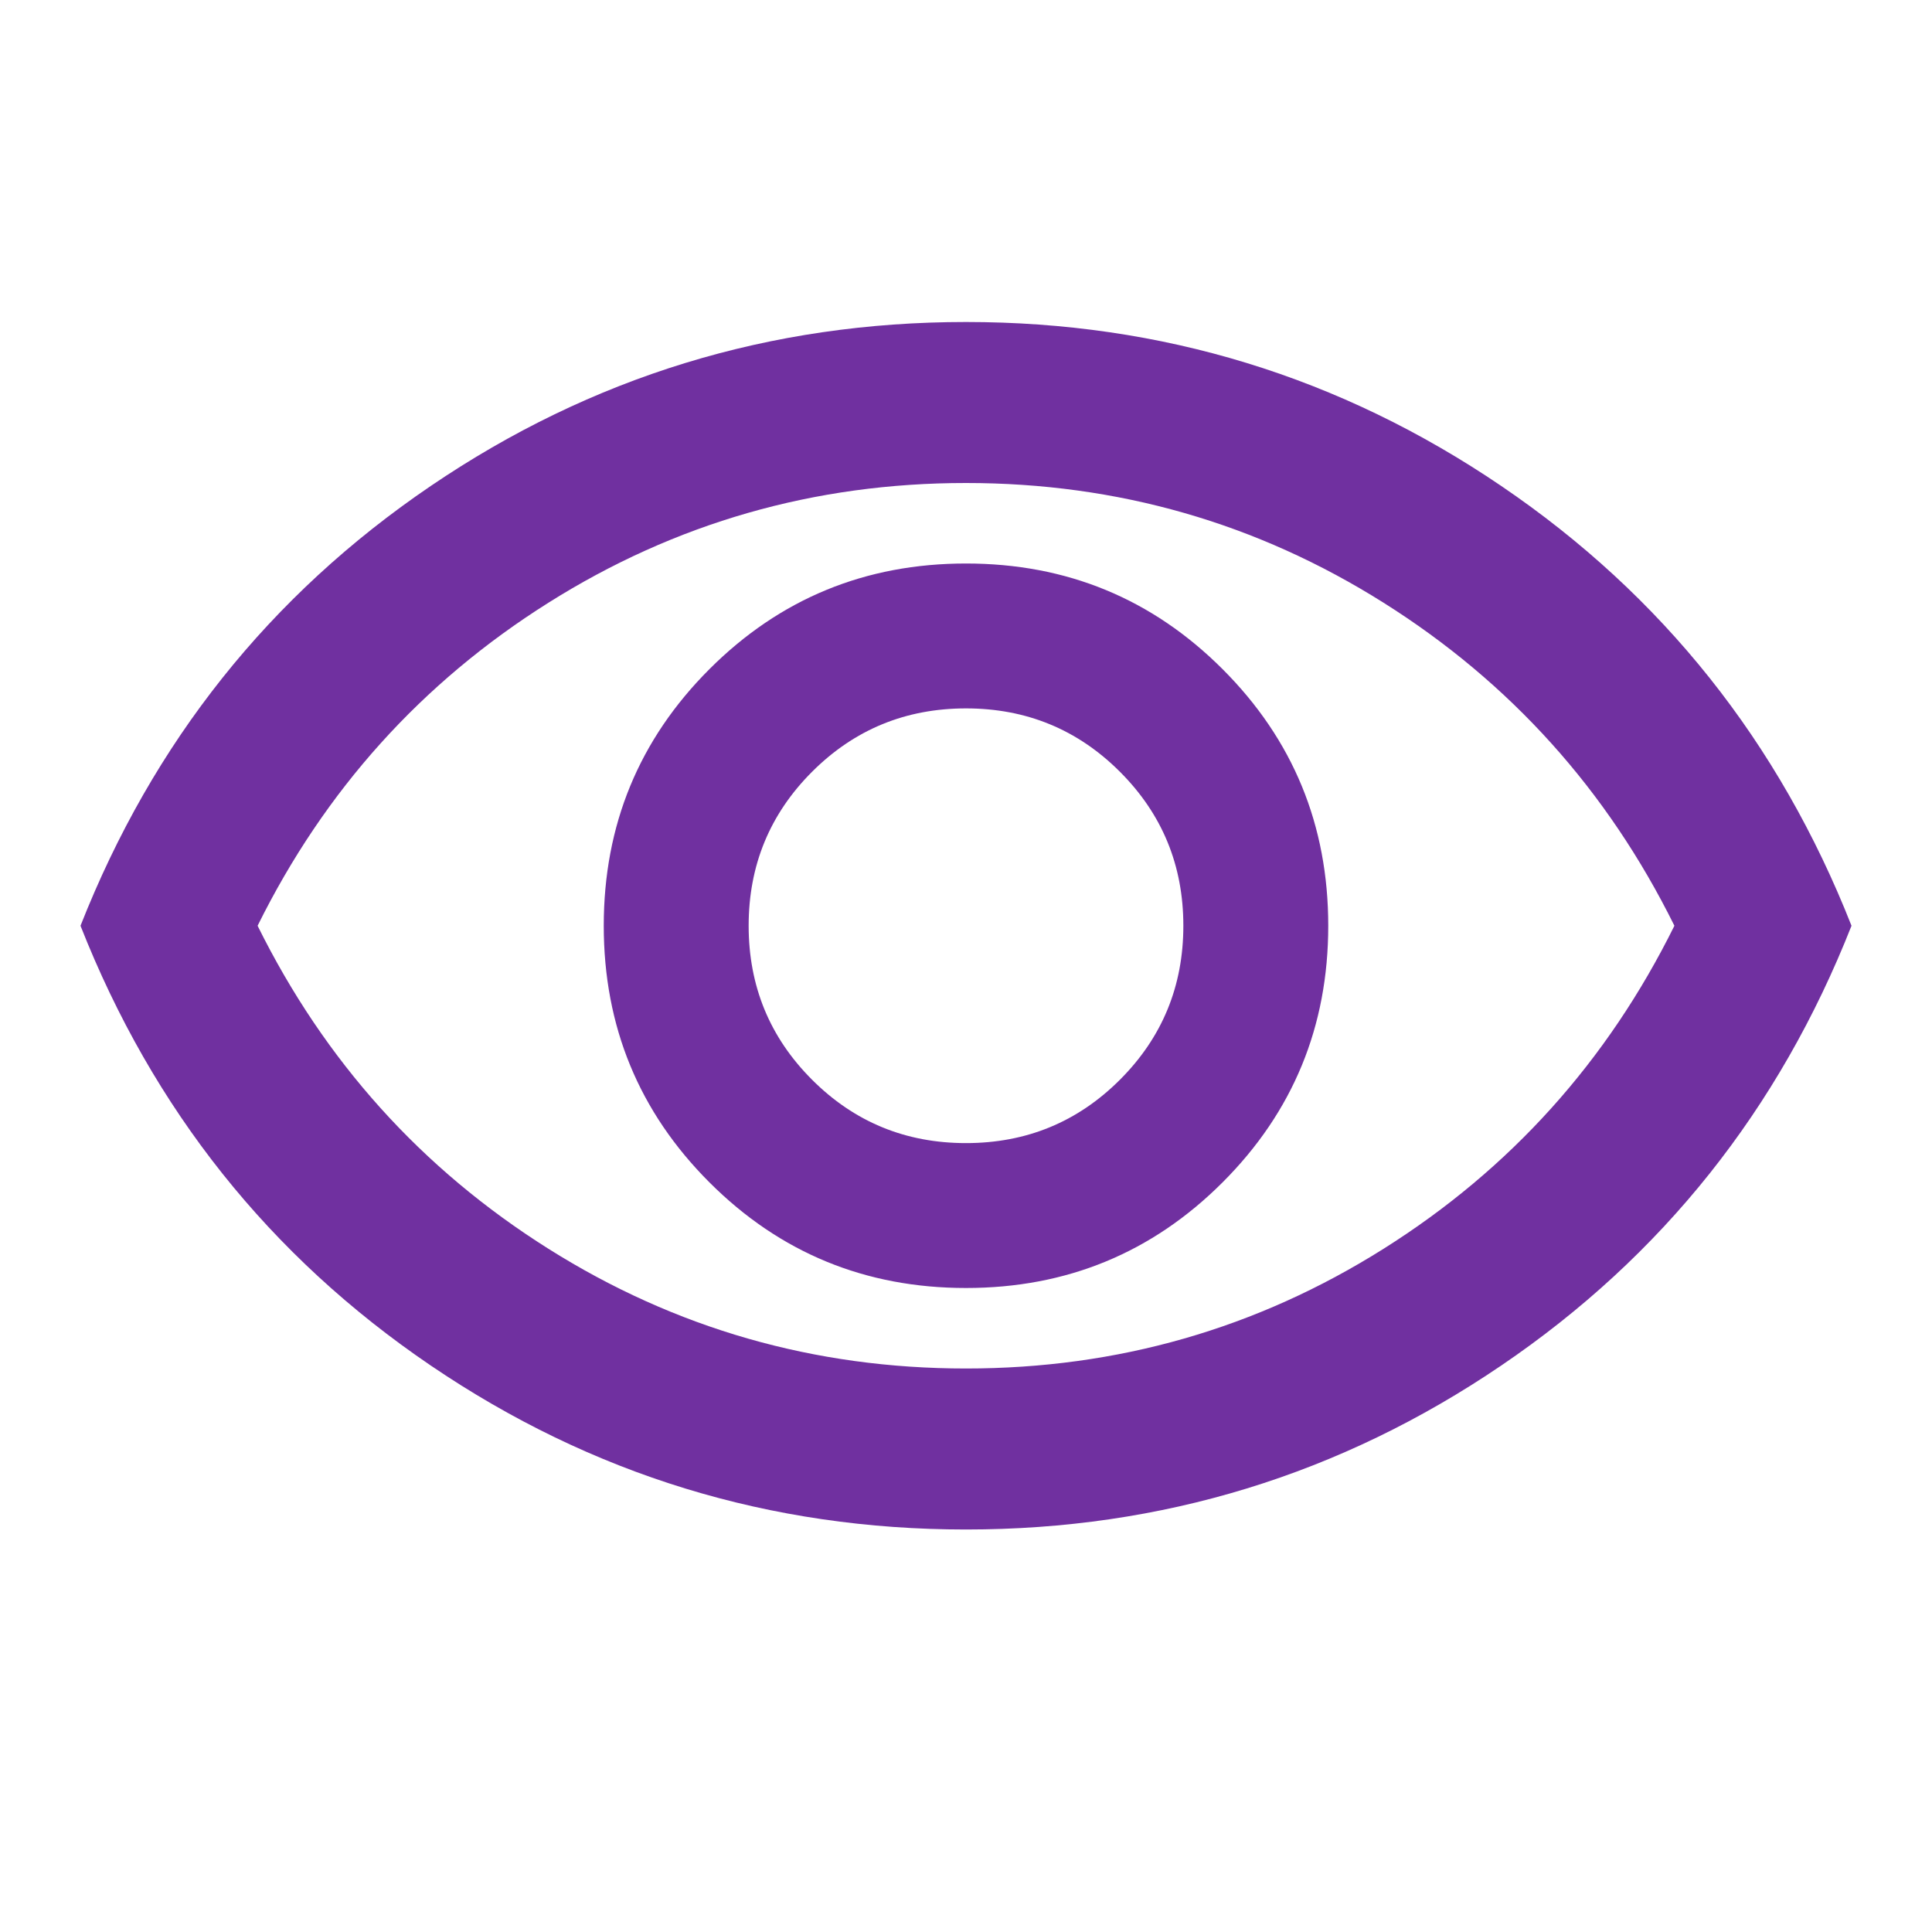
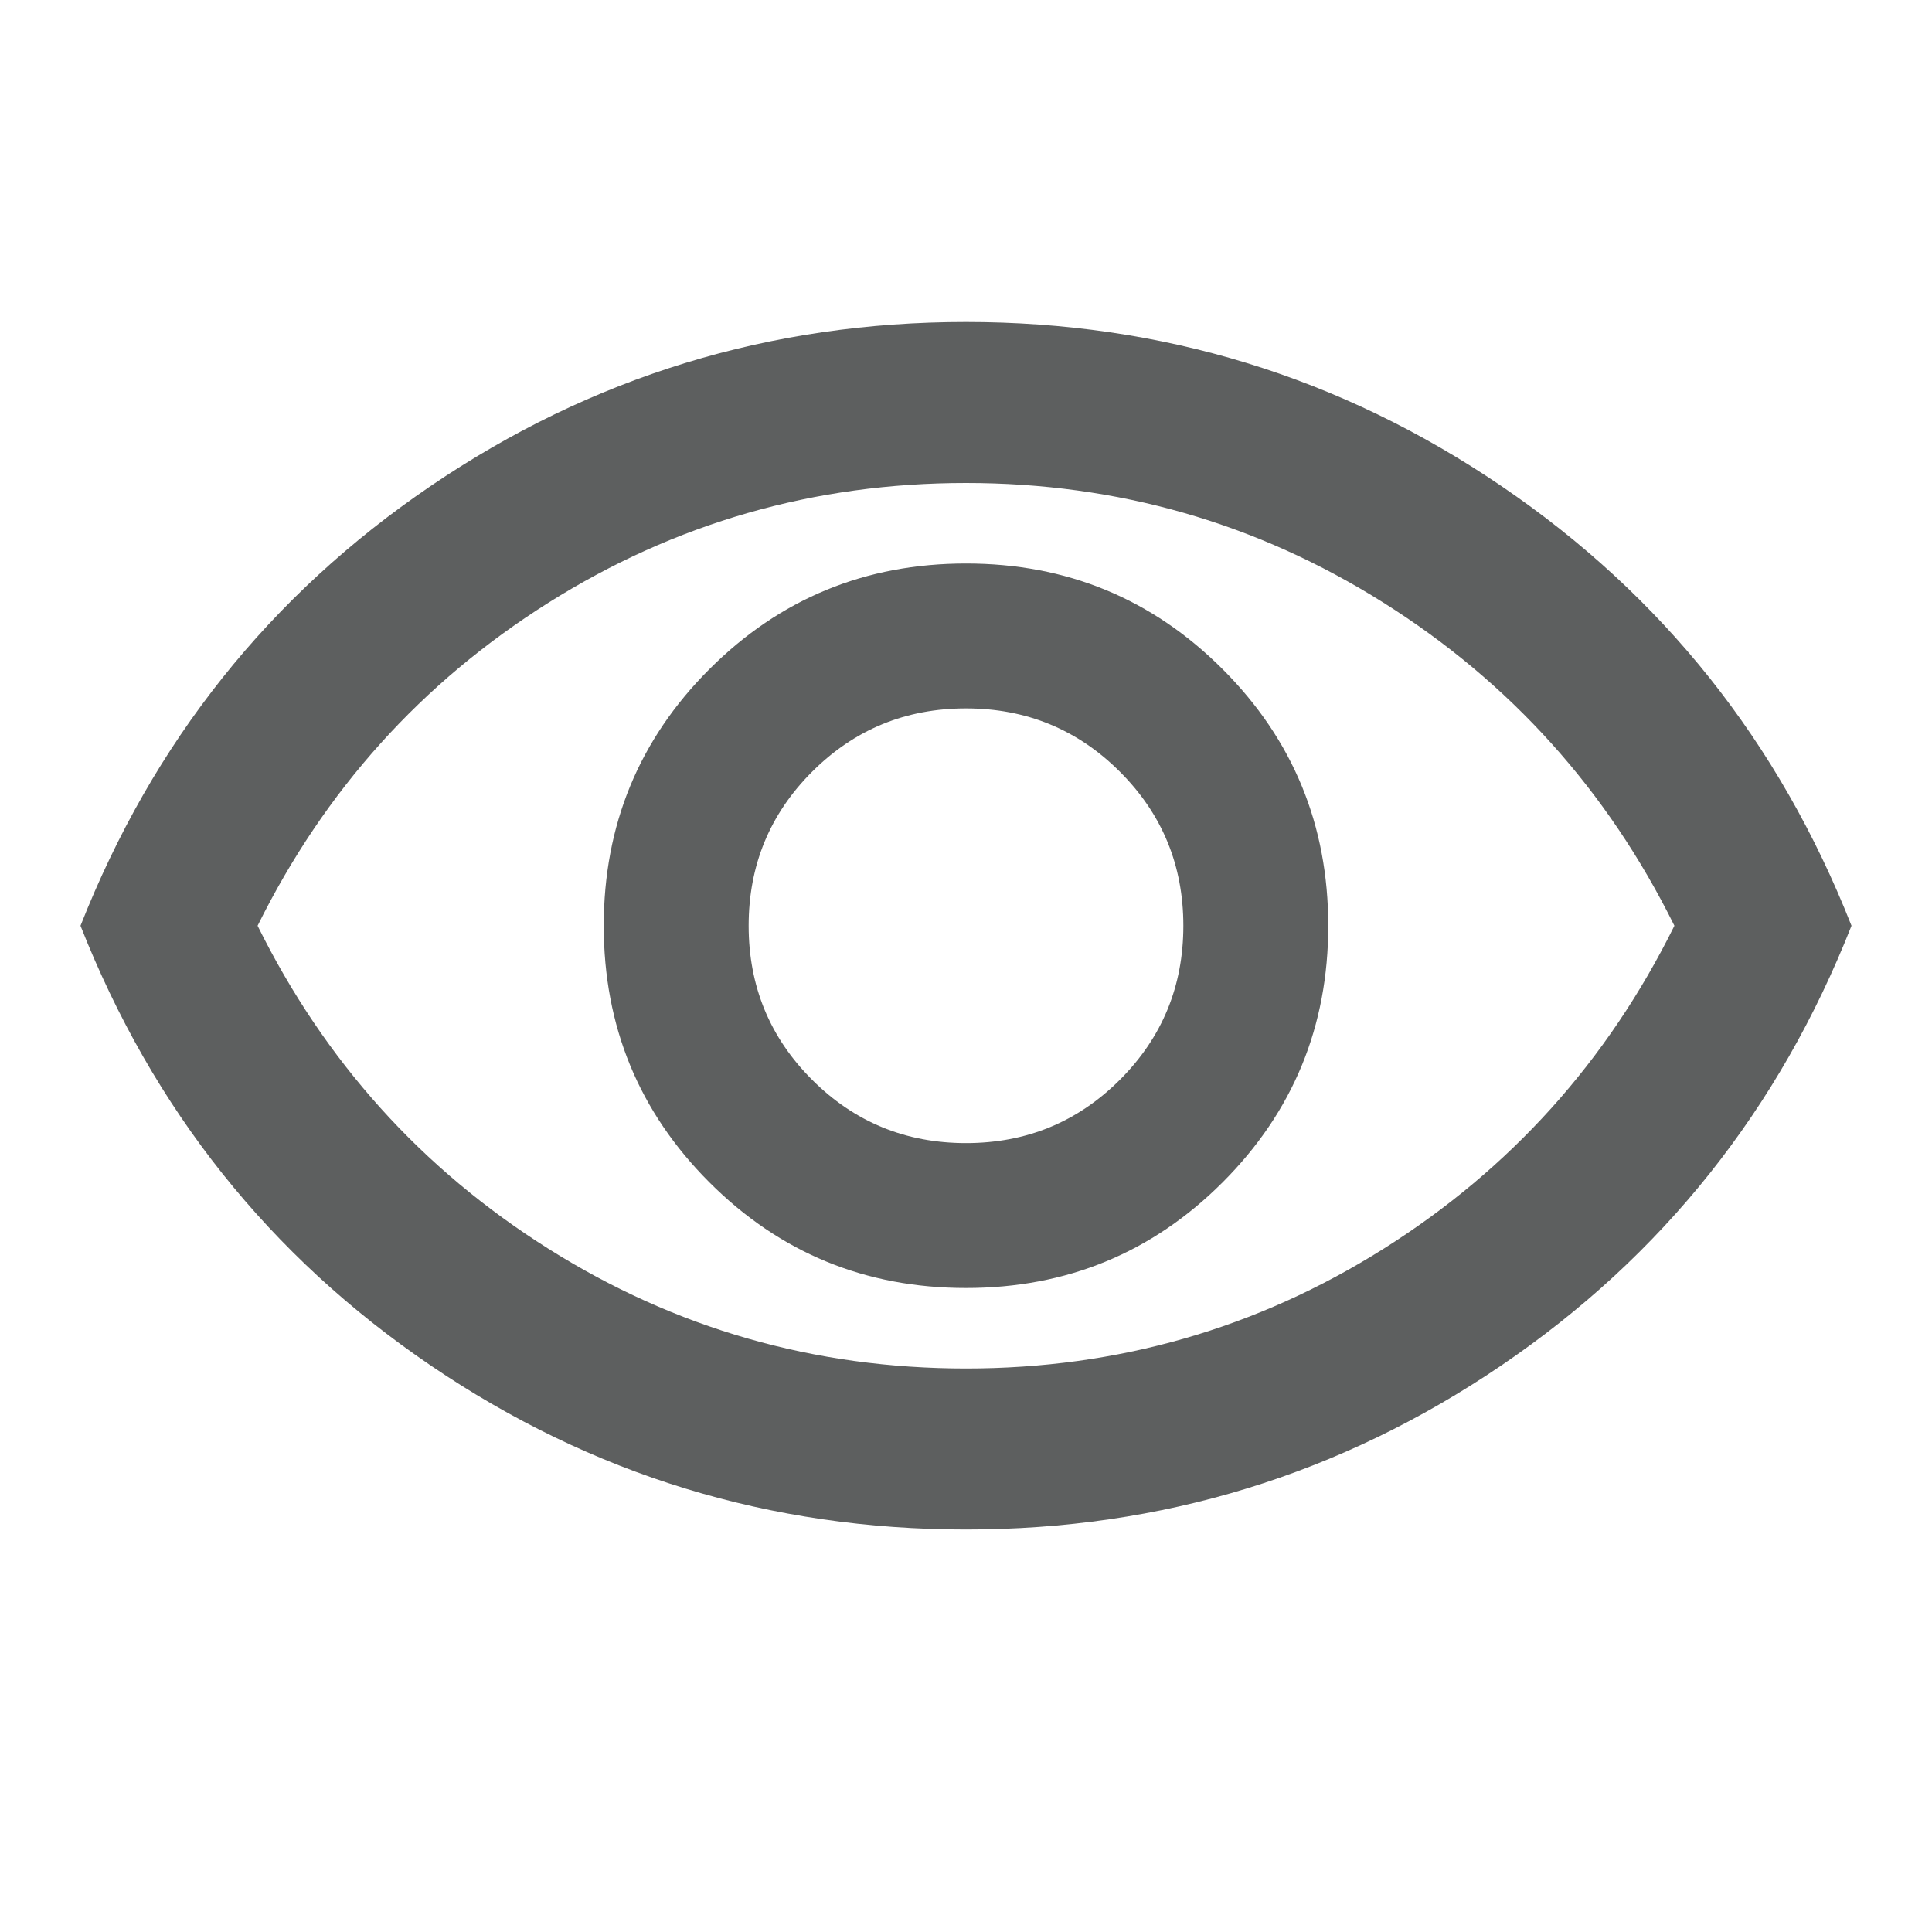
- <svg xmlns="http://www.w3.org/2000/svg" height="26px" viewBox="0 -960 960 960" width="26px" fill="#7030A0">
+ <svg xmlns="http://www.w3.org/2000/svg" height="26px" viewBox="0 -960 960 960" width="26px" fill="#232626bb">
  <path d="M480-320q75 0 127.5-52.5T660-500q0-75-52.5-127.5T480-680q-75 0-127.5 52.5T300-500q0 75 52.5 127.5T480-320Zm0-72q-45 0-76.5-31.5T372-500q0-45 31.5-76.5T480-608q45 0 76.5 31.5T588-500q0 45-31.5 76.5T480-392Zm0 192q-146 0-266-81.5T40-500q54-137 174-218.5T480-800q146 0 266 81.5T920-500q-54 137-174 218.5T480-200Zm0-300Zm0 220q113 0 207.5-59.5T832-500q-50-101-144.5-160.5T480-720q-113 0-207.5 59.5T128-500q50 101 144.5 160.5T480-280Z" />
</svg>
